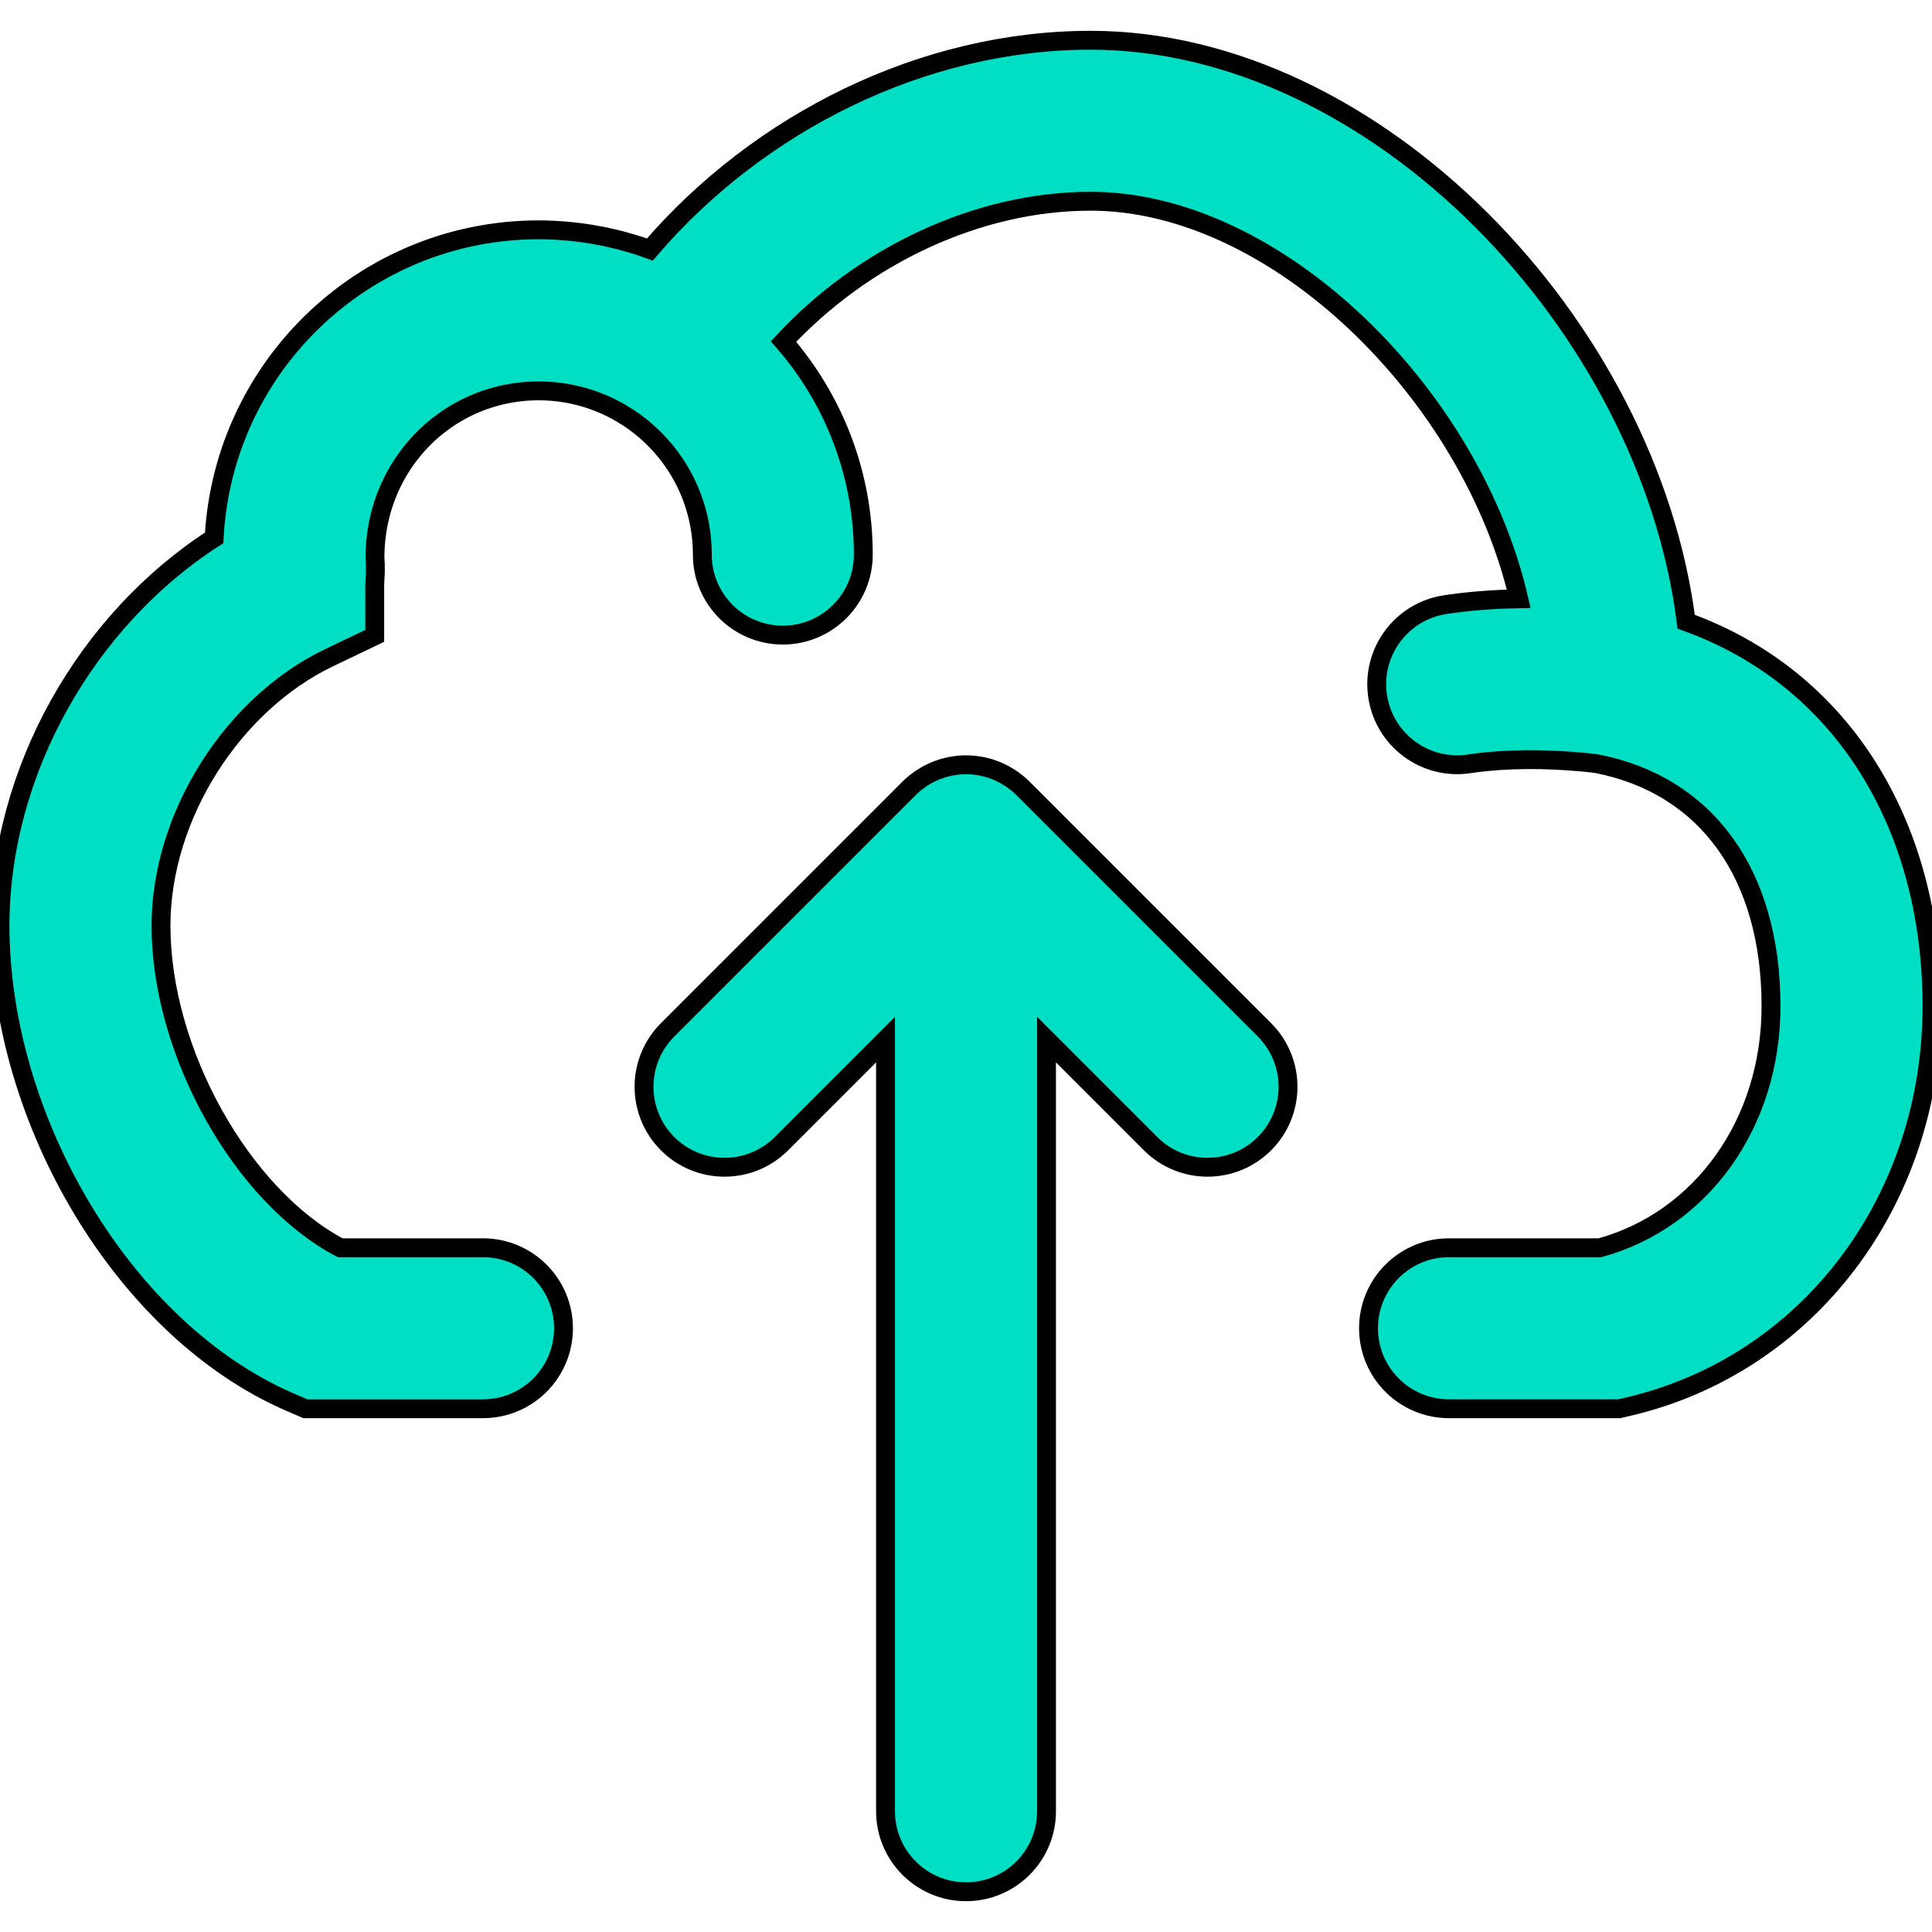
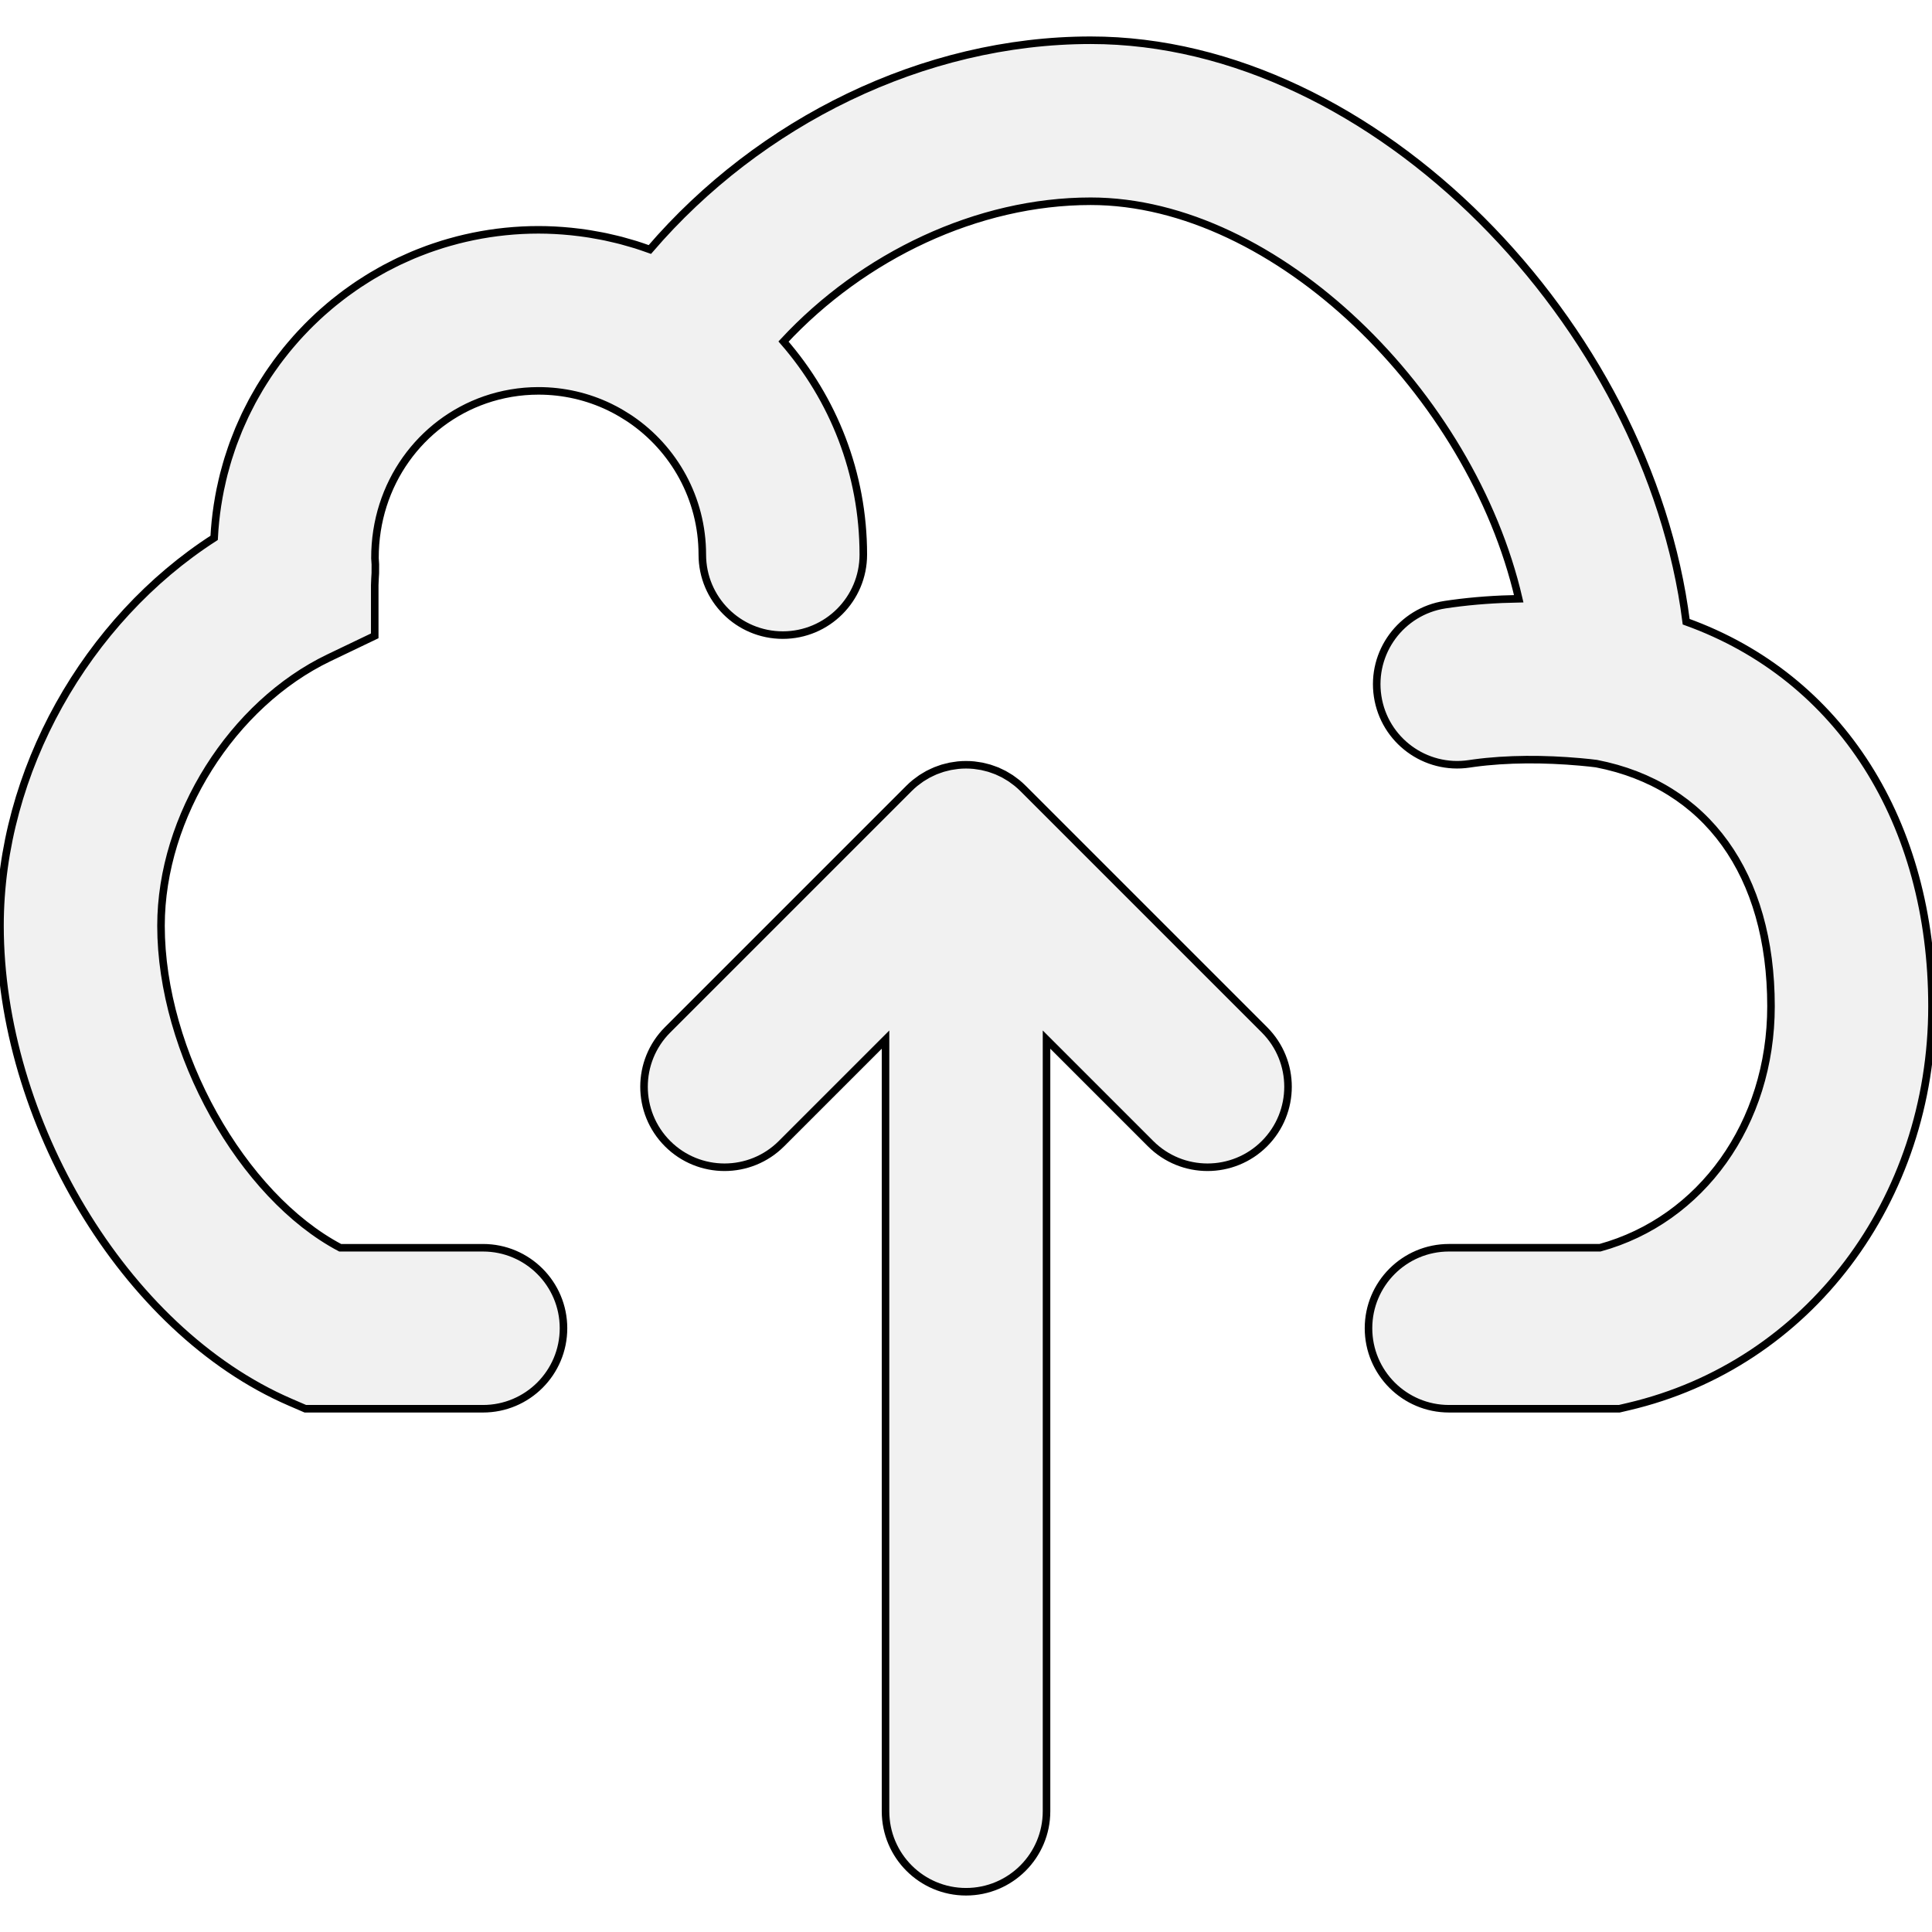
- <svg xmlns="http://www.w3.org/2000/svg" fill="#00dfc4" height="64px" width="64px" version="1.1" id="Layer_1" viewBox="0 0 512 512" xml:space="preserve" stroke-width="5px" stroke="black">
+ <svg xmlns="http://www.w3.org/2000/svg" fill="#f1f1f1" height="64px" width="64px" version="1.1" id="Layer_1" viewBox="0 0 512 512" xml:space="preserve" stroke-width="2px" stroke="black">
  <g id="SVGRepo_bgCarrier" stroke-width="0" />
  <g id="SVGRepo_tracerCarrier" stroke-linecap="round" stroke-linejoin="round" />
  <g id="SVGRepo_iconCarrier">
    <g>
      <g>
        <g>
          <path d="M271.087,208.915c-0.004-0.004-0.008-0.006-0.011-0.01c-0.494-0.493-1.012-0.96-1.552-1.403 c-0.247-0.203-0.507-0.379-0.761-0.569c-0.303-0.227-0.6-0.462-0.915-0.673c-0.304-0.204-0.62-0.38-0.932-0.566 c-0.285-0.17-0.564-0.349-0.857-0.506c-0.318-0.17-0.646-0.315-0.971-0.468c-0.306-0.145-0.607-0.297-0.921-0.428 c-0.315-0.13-0.637-0.236-0.957-0.35c-0.337-0.121-0.669-0.25-1.013-0.354c-0.32-0.097-0.646-0.168-0.969-0.249 c-0.351-0.089-0.698-0.187-1.055-0.258c-0.375-0.074-0.753-0.118-1.13-0.173c-0.311-0.044-0.617-0.104-0.933-0.135 c-1.4-0.138-2.811-0.138-4.211,0c-0.315,0.031-0.621,0.09-0.933,0.135c-0.377,0.054-0.756,0.098-1.13,0.173 c-0.358,0.071-0.704,0.169-1.055,0.258c-0.324,0.081-0.649,0.152-0.969,0.249c-0.344,0.104-0.677,0.233-1.013,0.354 c-0.32,0.115-0.642,0.22-0.957,0.35c-0.314,0.13-0.615,0.283-0.921,0.428c-0.325,0.153-0.653,0.297-0.971,0.468 c-0.293,0.157-0.572,0.336-0.857,0.506c-0.312,0.186-0.628,0.363-0.932,0.566c-0.315,0.211-0.612,0.446-0.915,0.673 c-0.254,0.19-0.514,0.366-0.761,0.569c-0.54,0.443-1.059,0.91-1.552,1.403c-0.004,0.004-0.008,0.006-0.011,0.01l-64,64 c-8.331,8.331-8.331,21.839,0,30.17s21.839,8.331,30.17,0l27.582-27.582V480c0,11.782,9.551,21.333,21.333,21.333 s21.333-9.551,21.333-21.333V275.503l27.582,27.582c8.331,8.331,21.839,8.331,30.17,0s8.331-21.839,0-30.17L271.087,208.915z" />
          <path d="M446.853,164.762c-9.932-78.505-82.274-154.096-157.807-154.096c-44.338,0-87.774,21.612-116.824,55.447 c-0.246-0.09-0.499-0.165-0.746-0.252c-0.981-0.348-1.964-0.688-2.958-1.001c-0.424-0.133-0.856-0.249-1.283-0.376 c-0.878-0.261-1.758-0.518-2.645-0.751c-0.426-0.112-0.857-0.211-1.286-0.316c-0.915-0.225-1.832-0.44-2.755-0.636 c-0.397-0.084-0.797-0.161-1.196-0.239c-0.992-0.195-1.989-0.373-2.99-0.534c-0.337-0.054-0.674-0.107-1.013-0.157 c-1.129-0.167-2.262-0.31-3.401-0.432c-0.22-0.023-0.439-0.051-0.659-0.073c-2.833-0.282-5.69-0.441-8.569-0.441 c-5.934,0-11.724,0.611-17.32,1.754c-0.088,0.018-0.174,0.04-0.262,0.059c-1.289,0.268-2.568,0.561-3.835,0.885 c-0.2,0.051-0.396,0.111-0.596,0.164c-1.15,0.303-2.292,0.623-3.423,0.972c-0.275,0.085-0.546,0.181-0.82,0.268 c-1.047,0.335-2.089,0.681-3.118,1.055c-0.325,0.118-0.644,0.247-0.967,0.368c-0.968,0.365-1.932,0.738-2.884,1.137 c-0.358,0.15-0.71,0.31-1.065,0.465c-0.905,0.394-1.805,0.794-2.693,1.218c-0.38,0.181-0.754,0.372-1.13,0.558 c-0.85,0.42-1.695,0.848-2.529,1.295c-0.395,0.212-0.784,0.433-1.175,0.651c-0.801,0.446-1.597,0.899-2.383,1.37 c-0.403,0.241-0.799,0.491-1.198,0.739c-0.758,0.471-1.51,0.95-2.252,1.444c-0.406,0.27-0.806,0.547-1.207,0.824 c-0.717,0.496-1.429,0.998-2.13,1.514c-0.404,0.298-0.804,0.602-1.203,0.906c-0.68,0.519-1.354,1.046-2.017,1.585 c-0.399,0.324-0.792,0.652-1.185,0.982c-0.645,0.543-1.283,1.095-1.912,1.656c-0.39,0.348-0.775,0.7-1.159,1.055 c-0.612,0.567-1.215,1.142-1.811,1.726c-0.378,0.371-0.753,0.745-1.125,1.123c-0.58,0.59-1.15,1.189-1.712,1.796 c-0.364,0.392-0.725,0.786-1.082,1.185c-0.549,0.614-1.086,1.237-1.617,1.867c-0.347,0.411-0.693,0.824-1.033,1.242 c-0.519,0.639-1.025,1.287-1.526,1.941c-0.327,0.427-0.654,0.854-0.974,1.287c-0.49,0.665-0.965,1.34-1.436,2.019 c-0.306,0.441-0.613,0.881-0.911,1.329c-0.461,0.692-0.906,1.395-1.347,2.101c-0.282,0.451-0.566,0.9-0.84,1.357 c-0.433,0.722-0.847,1.455-1.259,2.19c-0.256,0.458-0.517,0.912-0.765,1.375c-0.405,0.755-0.79,1.522-1.173,2.29 c-0.228,0.458-0.462,0.913-0.683,1.376c-0.377,0.793-0.733,1.597-1.086,2.403c-0.199,0.454-0.406,0.904-0.597,1.362 c-0.351,0.838-0.677,1.688-1.001,2.539c-0.167,0.439-0.343,0.873-0.504,1.315c-0.325,0.896-0.623,1.804-0.918,2.714 c-0.133,0.41-0.277,0.815-0.404,1.228c-0.3,0.974-0.571,1.961-0.838,2.95c-0.097,0.358-0.205,0.712-0.297,1.072 c-0.279,1.094-0.527,2.2-0.764,3.31c-0.056,0.264-0.124,0.524-0.178,0.789c-0.265,1.301-0.497,2.613-0.703,3.934 c-0.012,0.079-0.029,0.157-0.041,0.237c-0.434,2.842-0.734,5.728-0.883,8.654C22.923,164.303,0,204.446,0,245.333 c0,51.181,32.639,107.13,76.869,126.249l4.051,1.751H128c11.782,0,21.333-9.551,21.333-21.333s-9.551-21.333-21.333-21.333 H90.149c-26.097-13.77-47.482-51.905-47.482-85.333c0-29.044,18.953-58.769,44.525-71.023l12.115-5.805v-13.434 c0-0.349,0.02-0.856,0.069-1.711c0.063-1.063,0.063-1.063,0.087-1.471l0.007-2.337c-0.054-0.935-0.054-0.935-0.102-1.615 c-0.049-19.771,12.178-36.079,29.198-41.984c4.434-1.528,9.187-2.37,14.139-2.37c6.704,0,13.052,1.521,18.72,4.232 c0.124,0.06,0.247,0.123,0.371,0.184c0.425,0.208,0.844,0.424,1.261,0.646c0.217,0.116,0.434,0.232,0.65,0.352 c0.314,0.174,0.624,0.355,0.933,0.536c0.569,0.334,1.131,0.681,1.686,1.042c0.131,0.085,0.265,0.167,0.395,0.253l0.399,0.265 c11.468,7.81,19,20.965,19,35.882c0,11.782,9.551,21.333,21.333,21.333c11.782,0,21.333-9.551,21.333-21.333 c0-21.614-7.987-41.349-21.147-56.463c21.119-22.725,51.408-37.182,81.407-37.182c49.199,0,100.887,51.122,113.432,105.342 c-5.923,0.105-11.871,0.508-17.732,1.311c-0.88,0.123-0.88,0.123-1.763,0.254c-11.649,1.765-19.661,12.64-17.896,24.289 s12.64,19.661,24.289,17.896c0.578-0.086,0.578-0.086,1.16-0.167c8.911-1.22,18.862-1.18,28.185-0.349 c1.979,0.176,3.457,0.345,4.339,0.461c29.21,5.668,46.274,29.3,46.274,64.297c0,31.137-18.507,56.637-45.318,64H384 c-11.782,0-21.333,9.551-21.333,21.333s9.551,21.333,21.333,21.333h45.126l2.395-0.56C479.303,361.609,512,318.012,512,266.667 C512,218.157,487.865,179.501,446.853,164.762z" />
        </g>
      </g>
    </g>
  </g>
</svg>
